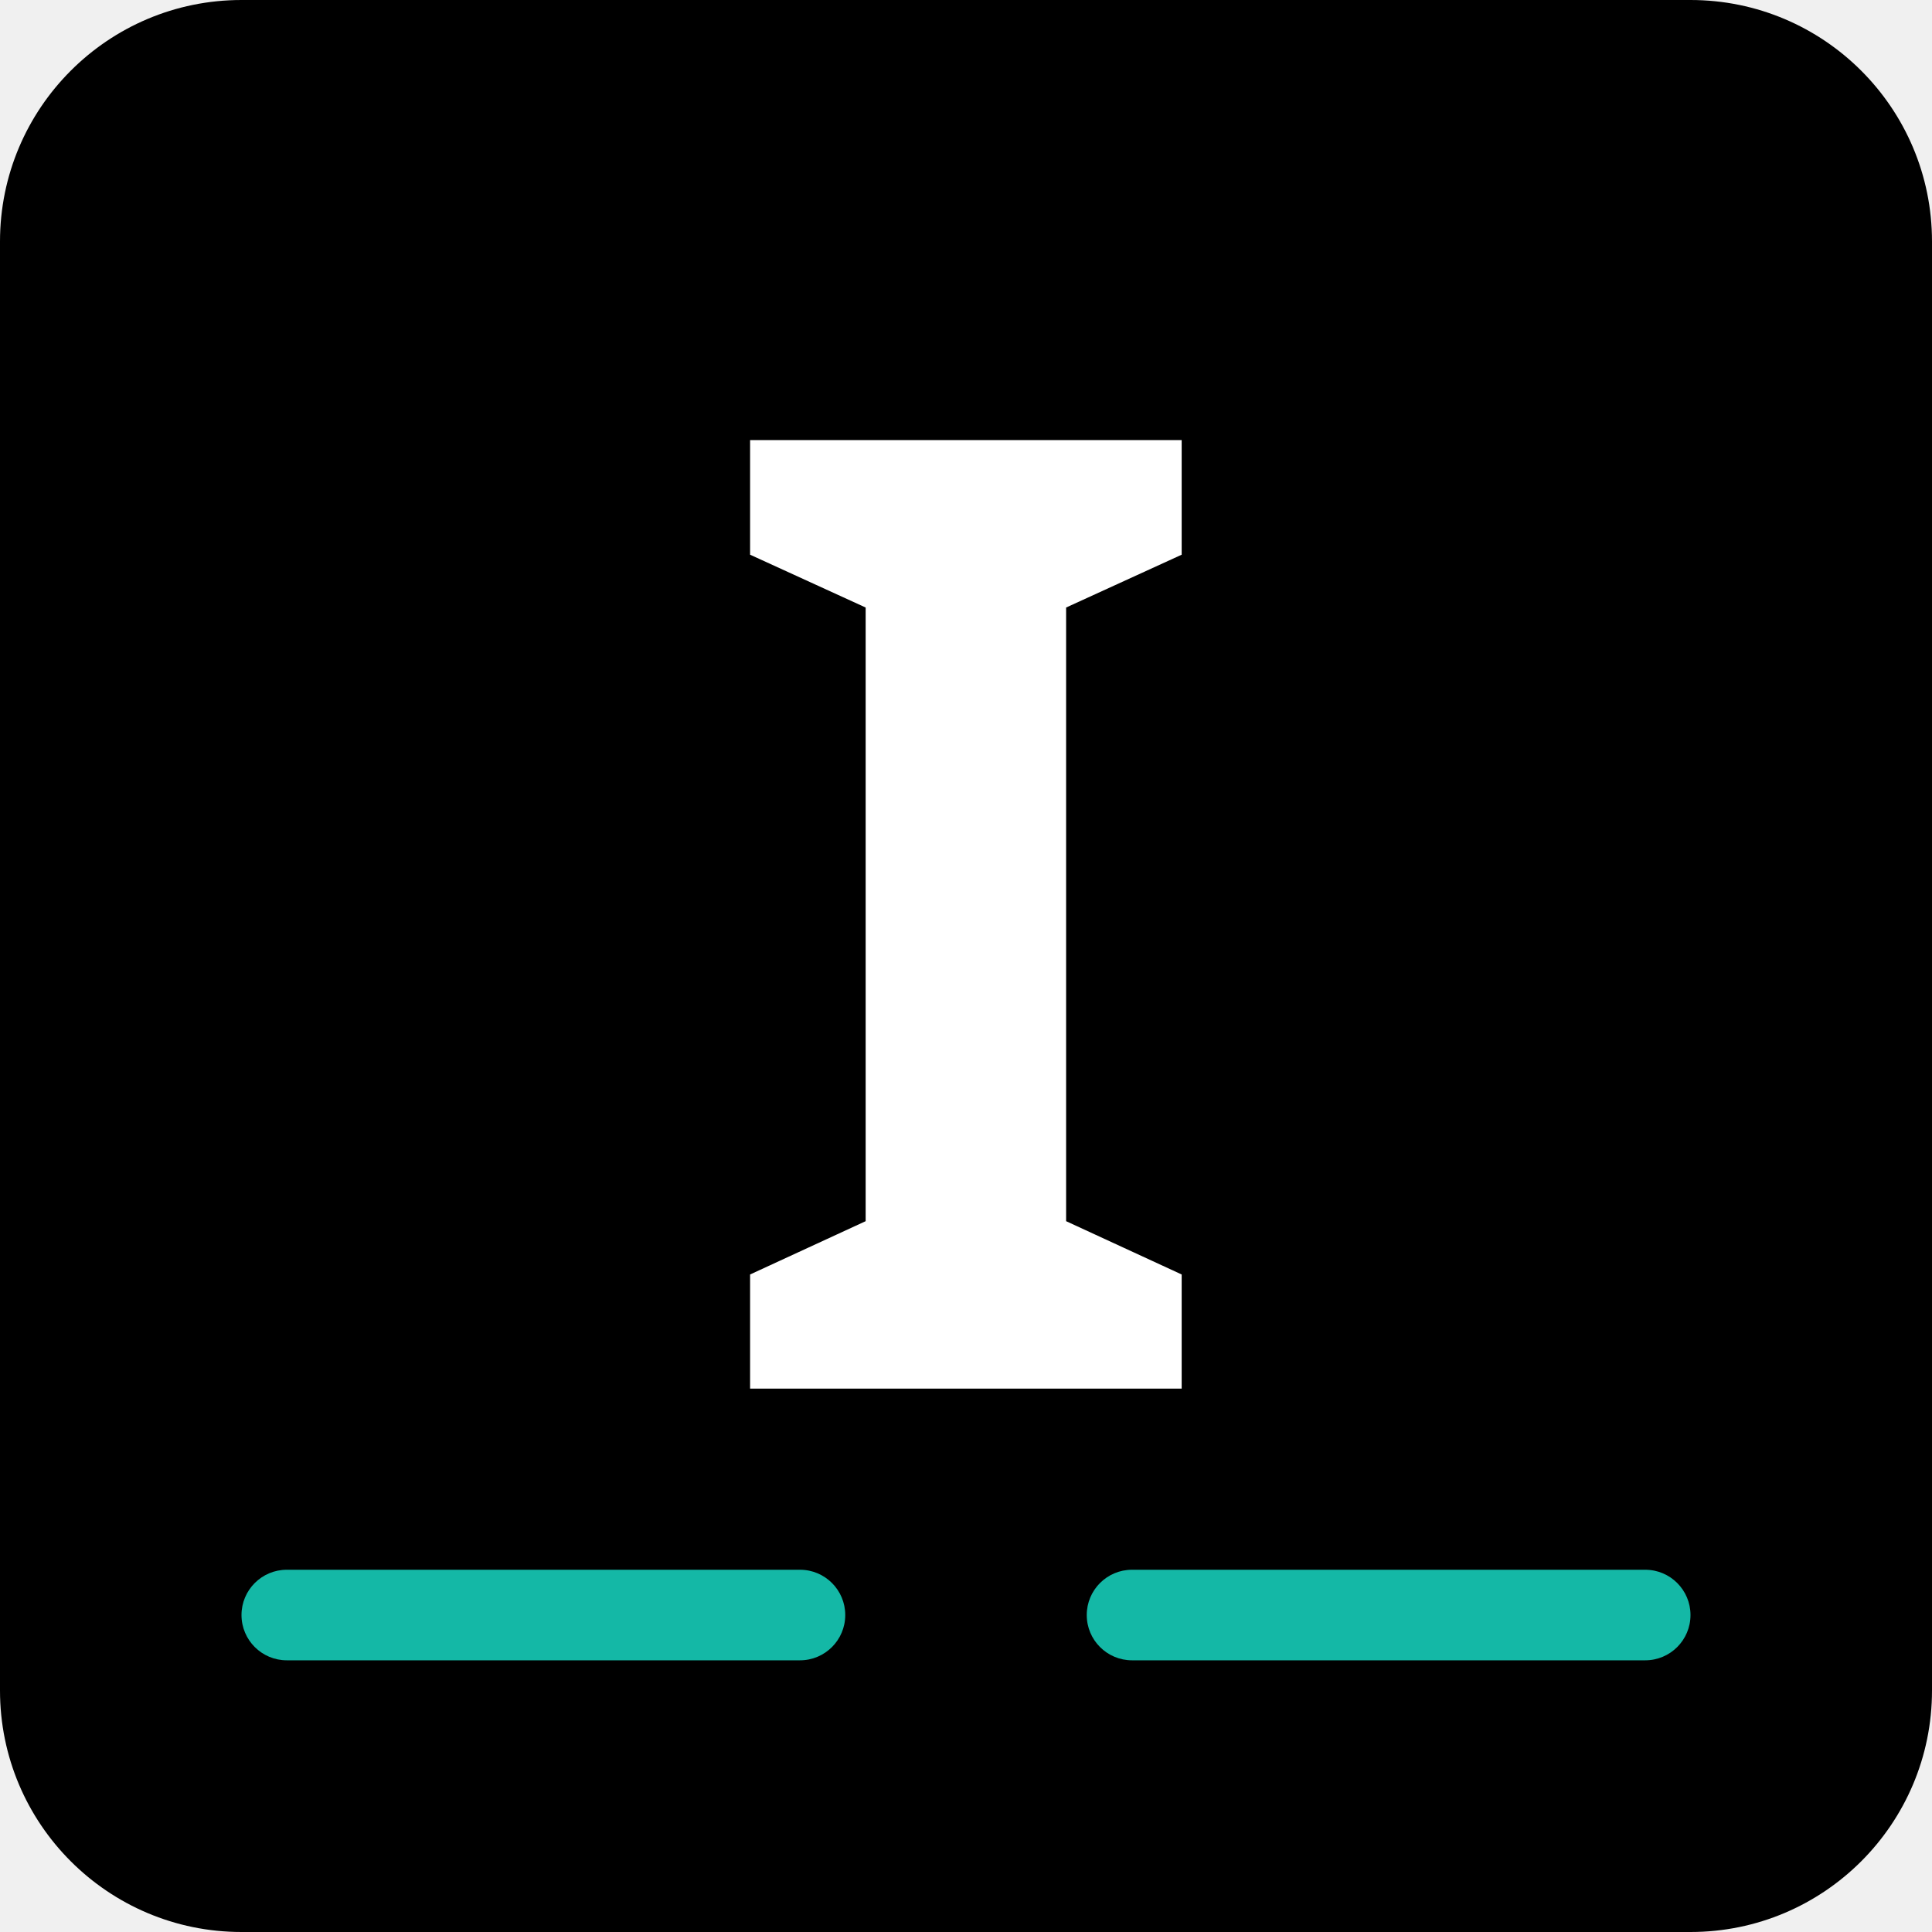
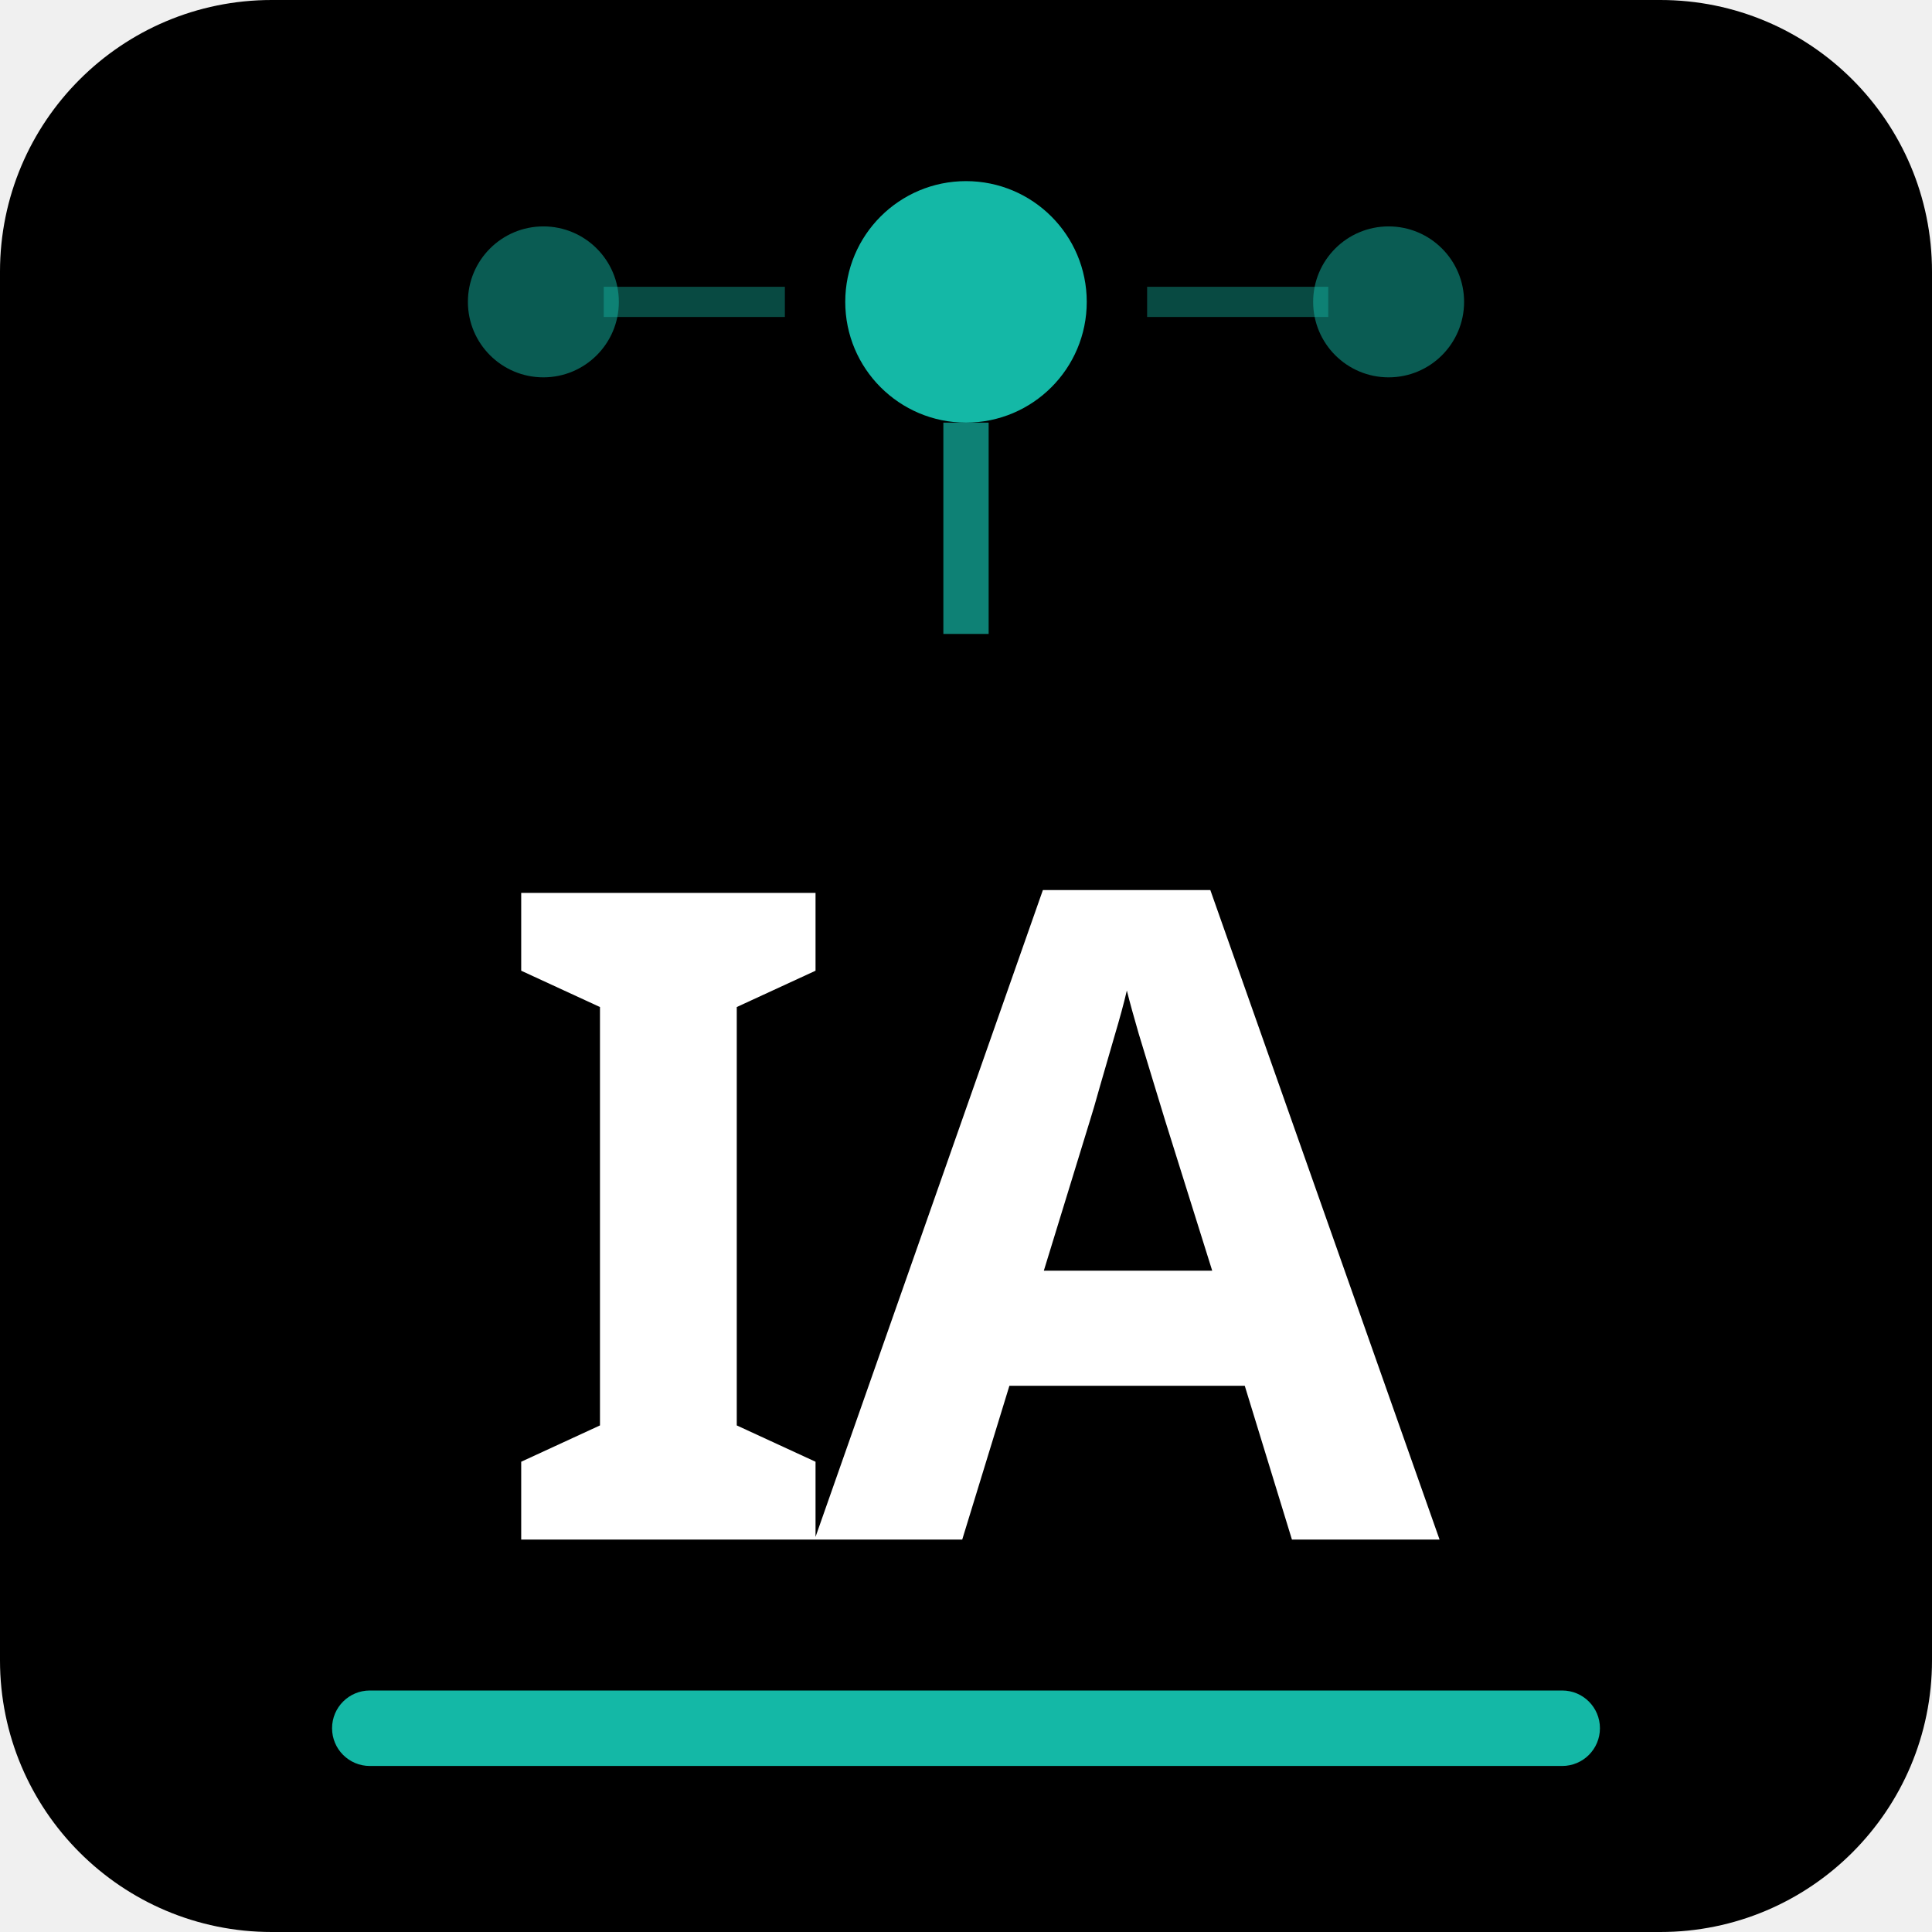
<svg xmlns="http://www.w3.org/2000/svg" viewBox="0 0 64 64">
-   <rect width="64" height="64" fill="#000000" rx="8" />
-   <text x="32" y="46" font-family="Impact, 'Arial Black', sans-serif" font-size="44" font-weight="900" fill="#FFFFFF" text-anchor="middle" letter-spacing="-1">I</text>
-   <rect x="8" y="52" width="20" height="3" fill="#14B8A6" rx="1.5" />
-   <rect x="36" y="52" width="20" height="3" fill="#14B8A6" rx="1.5" />
+   <rect width="64" height="64" fill="#000000" rx="9" />
+   <circle cx="32" cy="10" r="4" fill="#14B8A6" />
+   <line x1="32" y1="14" x2="32" y2="21" stroke="#14B8A6" stroke-width="1.5" opacity="0.7" />
+   <circle cx="18" cy="10" r="2.5" fill="#14B8A6" opacity="0.5" />
+   <line x1="20" y1="10" x2="26" y2="10" stroke="#14B8A6" stroke-width="1" opacity="0.4" />
+   <circle cx="46" cy="10" r="2.5" fill="#14B8A6" opacity="0.5" />
+   <line x1="38" y1="10" x2="44" y2="10" stroke="#14B8A6" stroke-width="1" opacity="0.4" />
+   <text x="32" y="51" font-family="Impact, 'Arial Black', sans-serif" font-size="30" font-weight="900" fill="#FFFFFF" text-anchor="middle" letter-spacing="-1">IA</text>
+   <rect x="11" y="56" width="42" height="2.5" fill="#14B8A6" rx="1.25" />
</svg>
